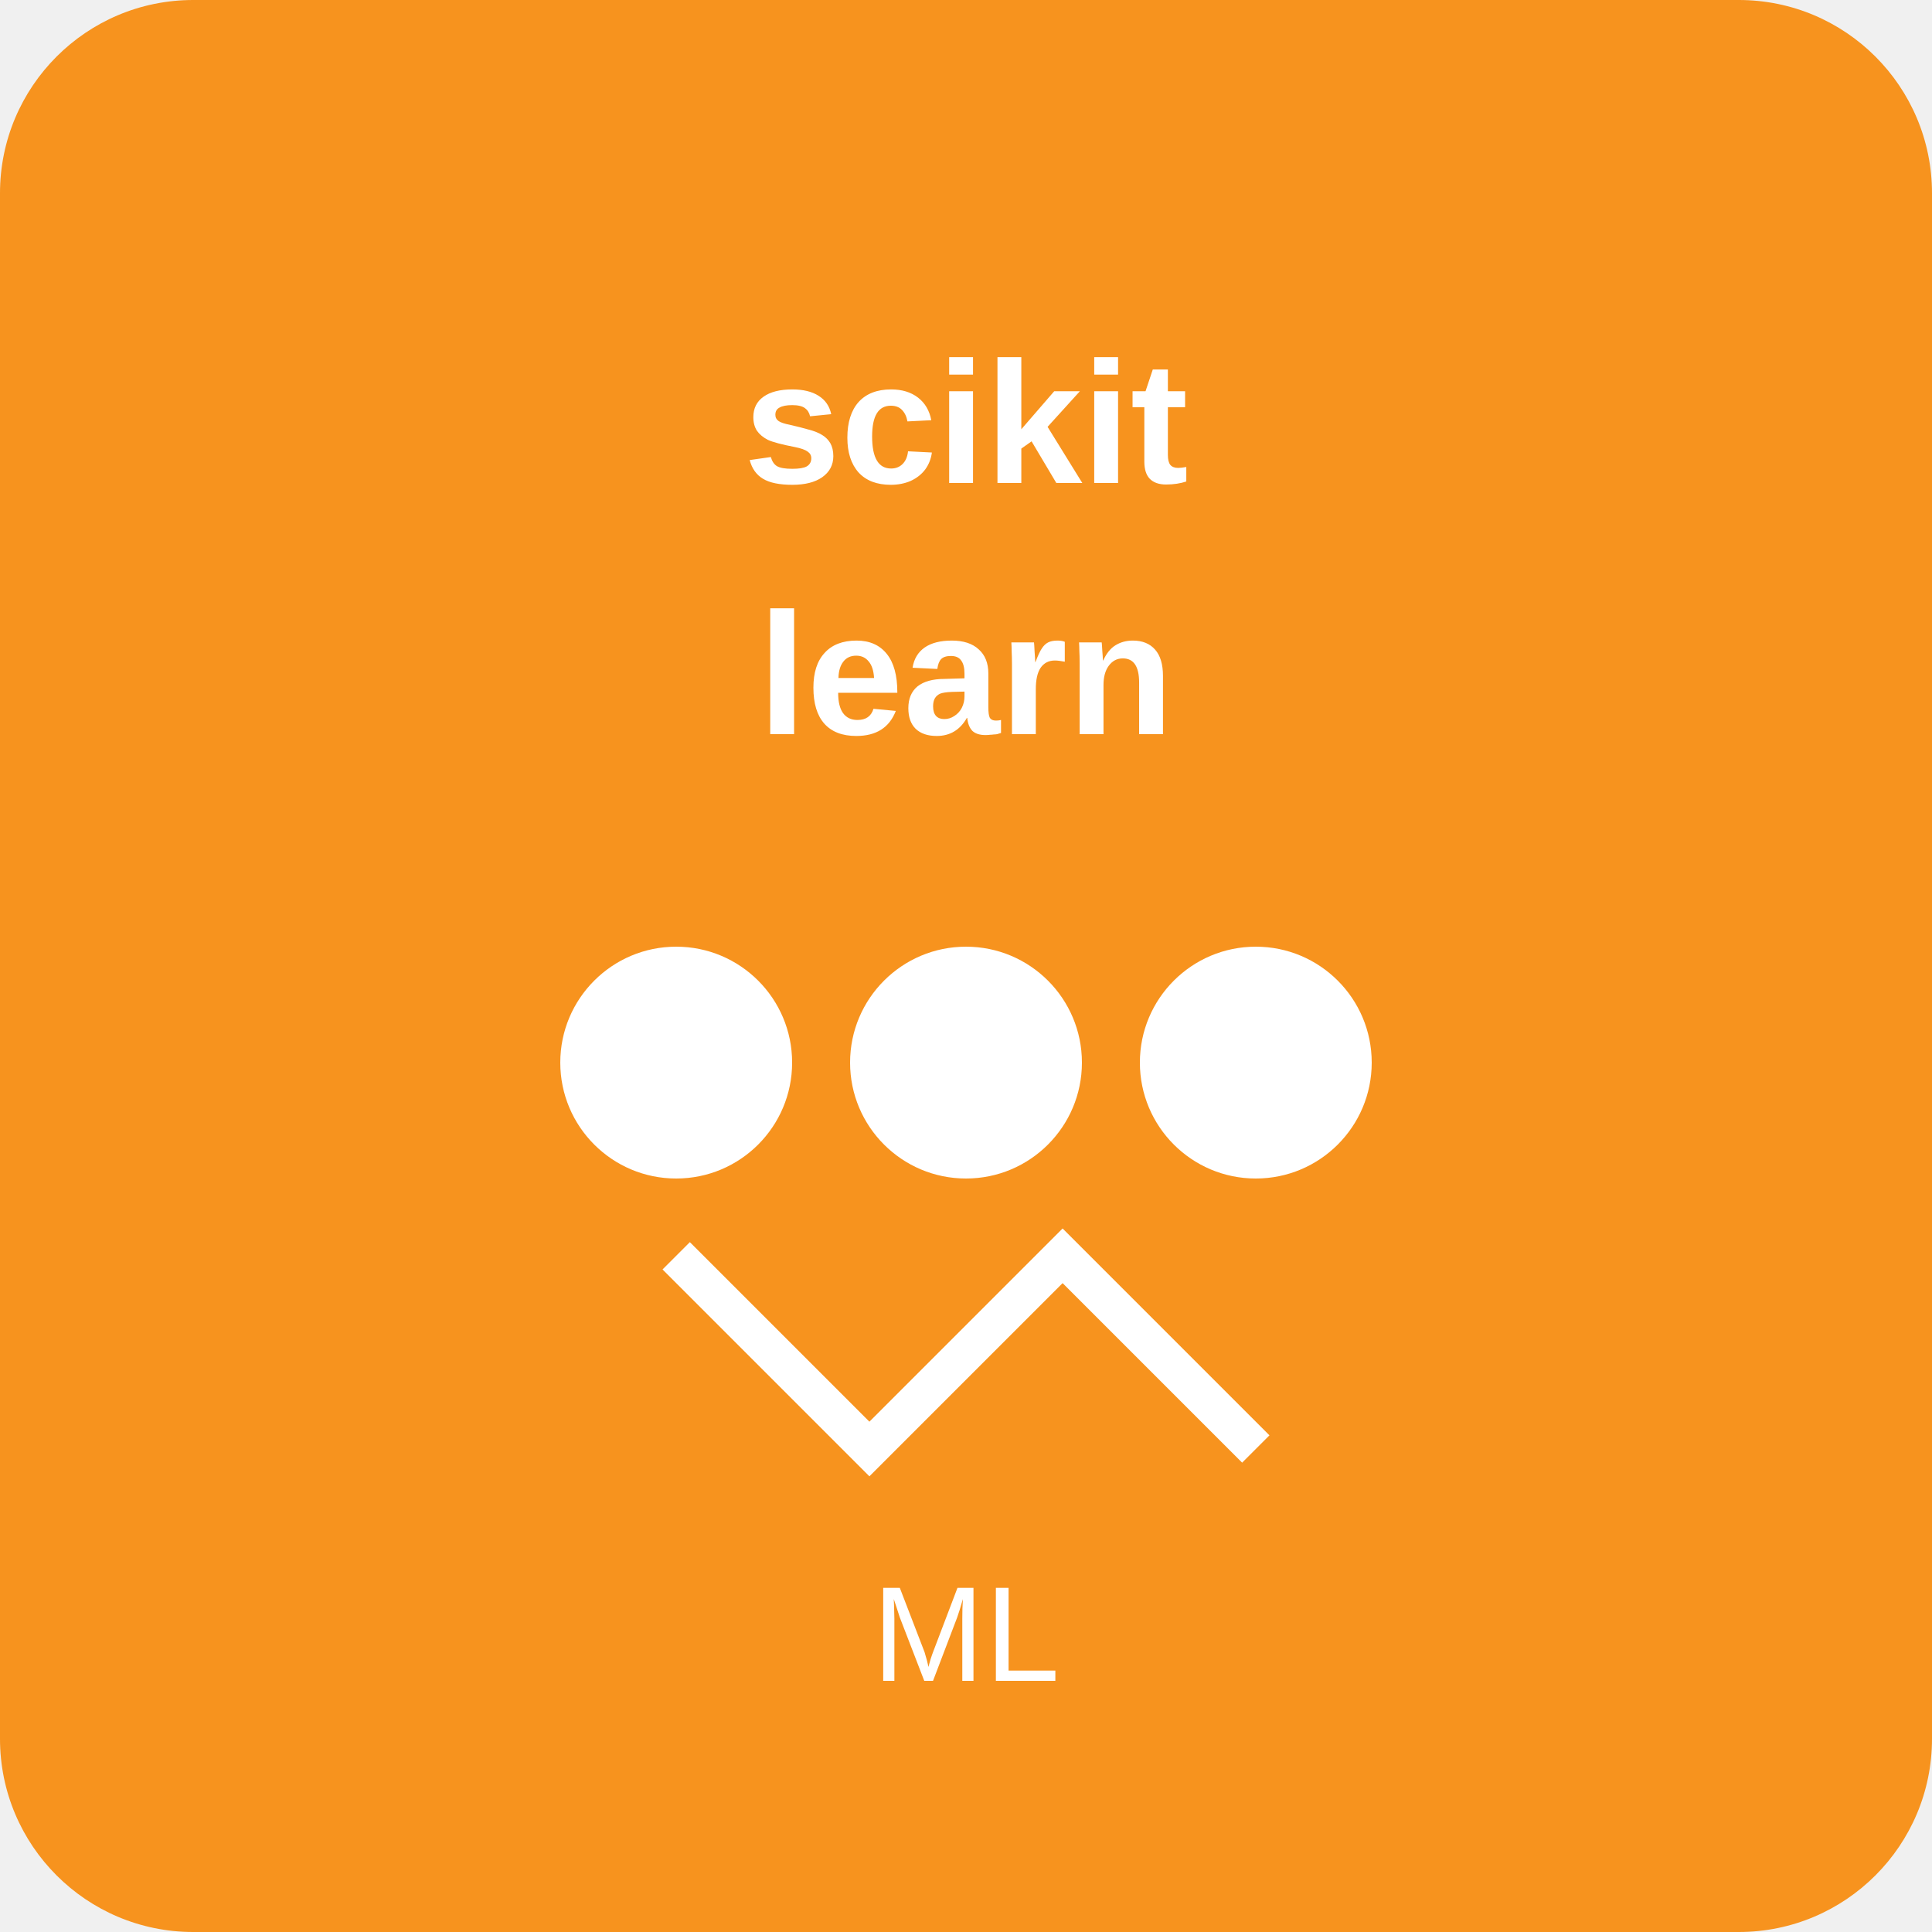
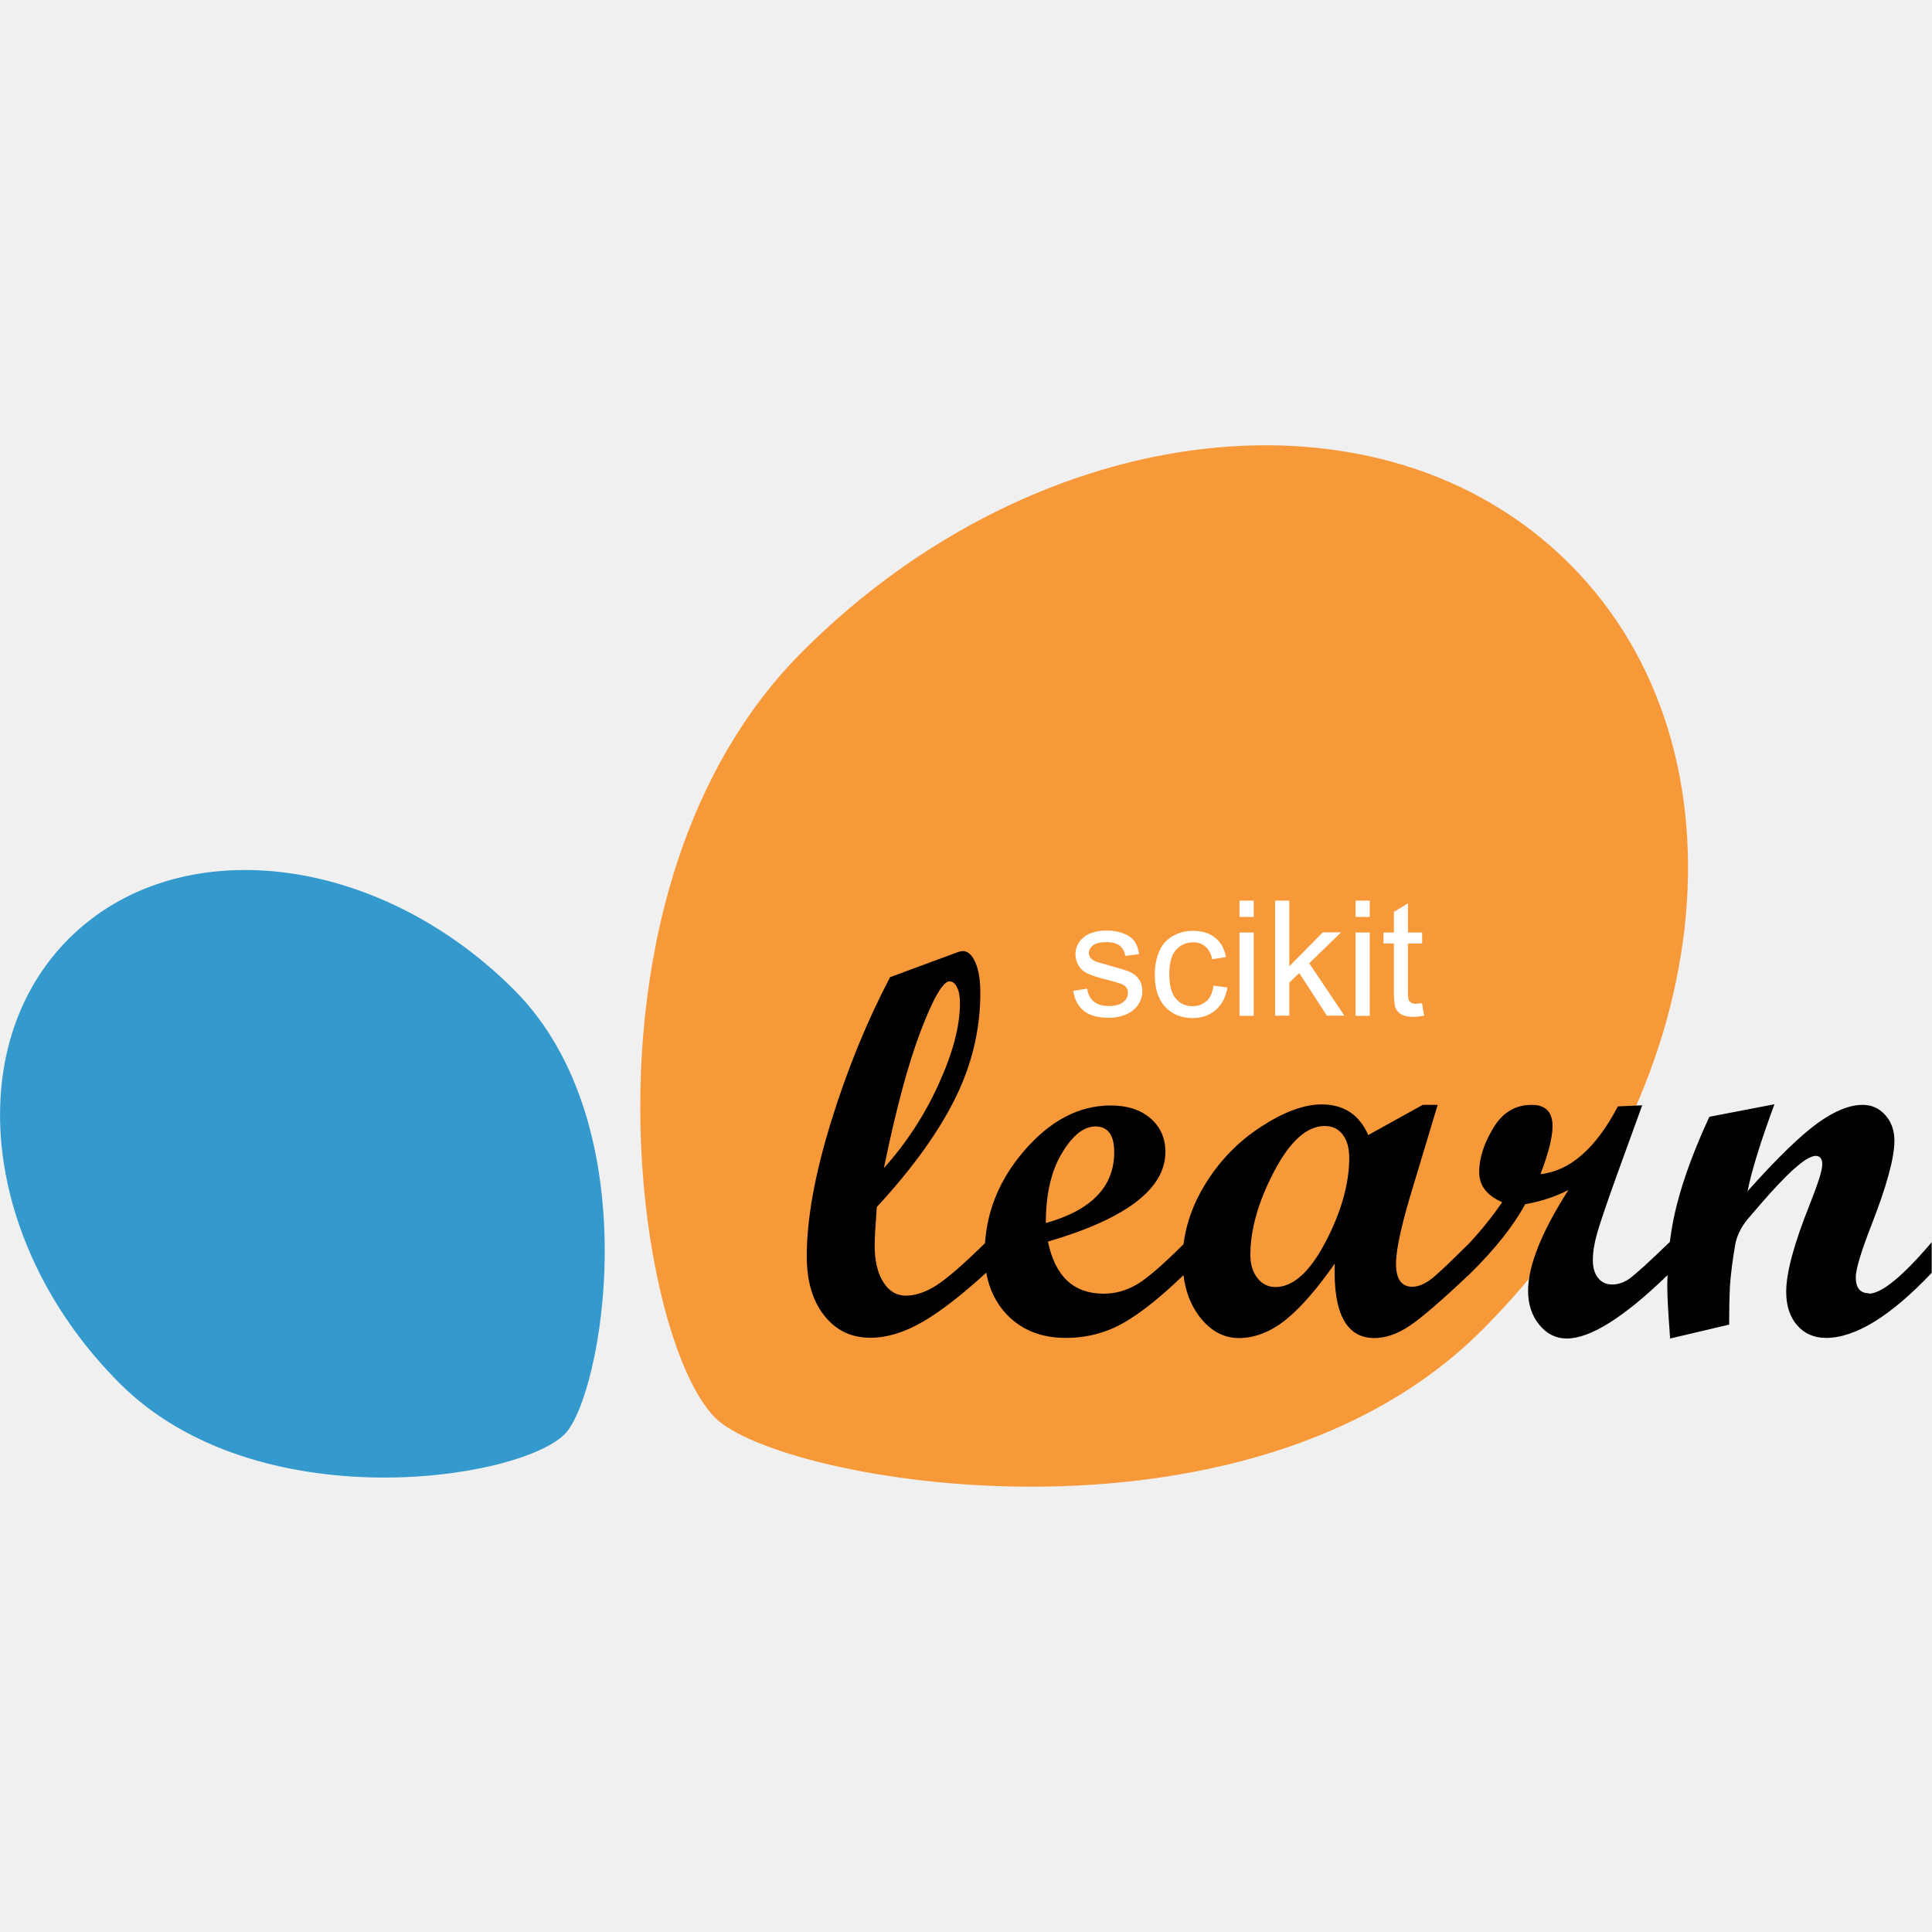
- <svg xmlns="http://www.w3.org/2000/svg" viewBox="0 0 100 100" width="50" height="50">
-   <rect width="100" height="100" fill="#F7931E" rx="10" />
-   <text x="50" y="25" text-anchor="middle" fill="#FFFFFF" font-family="Arial, sans-serif" font-size="9" font-weight="bold">scikit</text>
-   <text x="50" y="38" text-anchor="middle" fill="#FFFFFF" font-family="Arial, sans-serif" font-size="9" font-weight="bold">learn</text>
-   <circle cx="35" cy="55" r="6" fill="#FFFFFF" />
-   <circle cx="50" cy="55" r="6" fill="#FFFFFF" />
-   <circle cx="65" cy="55" r="6" fill="#FFFFFF" />
-   <path d="M35 65 L45 75 L55 65 L65 75" stroke="#FFFFFF" stroke-width="2" fill="none" />
-   <text x="50" y="87" text-anchor="middle" fill="#FFFFFF" font-family="Arial, sans-serif" font-size="7">ML</text>
+ <svg xmlns="http://www.w3.org/2000/svg" viewBox="0 0 128 128">
+   <path fill="#f89939" d="M98.18 88.13c15.63-15.62 18.23-38.36 5.8-50.78-12.43-12.42-35.17-9.82-50.8 5.8-15.63 15.62-11.11 45.48-5.8 50.78 4.29 4.29 35.17 9.82 50.8-5.8Z" />
+   <path fill="#3499cd" d="M34.04 65.56c-9.07-9.06-22.27-10.57-29.48-3.37-7.21 7.21-5.7 20.4 3.37 29.46 9.07 9.07 26.4 6.44 29.48 3.37 2.49-2.49 5.71-20.4-3.37-29.46Z" />
+   <path fill="#010101" d="M123.82 85.68c-.58 0-.87-.35-.87-1.06 0-.53.35-1.69 1.04-3.46 1.01-2.59 1.52-4.45 1.52-5.58 0-.68-.2-1.25-.6-1.7-.4-.45-.9-.68-1.5-.68-.88 0-1.89.41-3.03 1.24-1.14.83-2.67 2.32-4.6 4.48.28-1.4.88-3.32 1.78-5.76l-4.31.83c-.98 2.12-1.69 4.03-2.13 5.73-.22.83-.38 1.69-.49 2.56-1.35 1.31-2.23 2.1-2.61 2.39-.39.29-.8.43-1.22.43-.39 0-.7-.15-.93-.44-.23-.29-.34-.69-.34-1.18 0-.53.1-1.14.3-1.83s.64-1.99 1.33-3.9l1.64-4.52-1.61.07c-1.46 2.78-3.17 4.28-5.13 4.49.53-1.38.8-2.44.8-3.18 0-.94-.46-1.41-1.38-1.41-1.09 0-1.94.51-2.55 1.54-.62 1.03-.93 2-.93 2.91s.51 1.55 1.52 2c-.66.97-1.4 1.88-2.2 2.74-.95.94-1.69 1.66-2.23 2.13-.55.49-1.06.73-1.52.73-.72 0-1.08-.51-1.08-1.52s.4-2.75 1.2-5.35l1.56-5.18h-.99l-3.61 2c-.59-1.35-1.62-2.03-3.09-2.03-1.17 0-2.51.5-4.03 1.49-1.52.99-2.77 2.28-3.74 3.89-.75 1.24-1.21 2.54-1.38 3.88-1.36 1.36-2.38 2.24-3.06 2.65-.71.42-1.45.63-2.23.63-1.99 0-3.22-1.15-3.69-3.45 5.19-1.52 7.78-3.5 7.78-5.94 0-.92-.33-1.66-.99-2.23-.66-.57-1.54-.85-2.63-.85-2.11 0-4.03 1.01-5.76 3.03-1.57 1.83-2.42 3.86-2.57 6.09-1.43 1.41-2.51 2.34-3.21 2.79-.72.46-1.4.69-2.03.69s-1.13-.3-1.5-.9c-.38-.6-.57-1.41-.57-2.44 0-.46.05-1.3.14-2.53 2.36-2.56 4.09-4.96 5.2-7.21 1.11-2.25 1.66-4.58 1.66-6.98 0-.85-.11-1.52-.33-2.02-.22-.5-.5-.75-.84-.75-.07 0-.18.02-.32.07l-4.49 1.66c-1.53 2.92-2.84 6.11-3.91 9.58-1.07 3.46-1.61 6.43-1.61 8.9 0 1.65.38 2.96 1.16 3.94.77.98 1.79 1.47 3.05 1.47 1.1 0 2.25-.35 3.46-1.05 1.21-.7 2.61-1.79 4.22-3.26s0-.02 0-.02c.19 1.11.65 2.04 1.37 2.8.99 1.02 2.28 1.54 3.88 1.54 1.44 0 2.75-.35 3.94-1.05 1.15-.67 2.44-1.72 3.88-3.11.12 1.04.46 1.94 1.03 2.71.73.97 1.61 1.46 2.64 1.46s2.09-.4 3.09-1.2c1-.8 2.08-2.05 3.26-3.73-.11 3.29.77 4.93 2.63 4.93.74 0 1.52-.27 2.33-.81s2.16-1.71 4.05-3.5c1.64-1.62 2.84-3.14 3.61-4.56 1.04-.18 1.99-.49 2.86-.94-1.78 2.79-2.67 5.02-2.67 6.68 0 .9.25 1.65.74 2.25.49.6 1.1.91 1.82.91 1.57 0 3.8-1.41 6.68-4.2 0 .22-.02.43-.02.65 0 .78.07 1.96.19 3.55l3.91-.92c0-1.06.02-1.9.05-2.53.06-.84.18-1.76.35-2.76.11-.59.38-1.15.81-1.68l.99-1.15c.36-.42.71-.8 1.02-1.13.37-.39.7-.72.99-.99.33-.29.62-.53.87-.69.27-.16.49-.25.65-.25.29 0 .44.19.44.57s-.28 1.26-.83 2.65c-1.04 2.59-1.56 4.52-1.56 5.78 0 .93.24 1.67.73 2.23.48.55 1.12.83 1.91.83 1.94 0 4.28-1.44 7-4.31V82.3c-1.93 2.27-3.32 3.41-4.18 3.41Zm-65.26-8.29c.8-3.91 1.62-6.94 2.45-9.11.83-2.17 1.47-3.26 1.9-3.26.2 0 .37.13.5.4.13.26.19.62.19 1.05 0 1.49-.46 3.26-1.4 5.33-.93 2.06-2.15 3.93-3.64 5.59Zm11.79-.98c.71-1.19 1.45-1.78 2.23-1.78.82 0 1.24.57 1.24 1.7 0 2.29-1.51 3.85-4.53 4.7 0-1.9.35-3.44 1.06-4.62Zm17.48 5.85c-1.04 2.01-2.16 3.01-3.33 3.01-.48 0-.88-.2-1.19-.59-.31-.39-.47-.91-.47-1.55 0-1.68.53-3.53 1.58-5.53 1.05-2 2.17-3 3.35-3 .49 0 .89.18 1.18.56.29.37.44.89.44 1.55 0 1.7-.52 3.55-1.56 5.56Z" />
+   <path fill="#fff" d="M75.46 64.88c.15.21.22.48.22.8s-.09.61-.27.88-.44.49-.79.64c-.34.15-.73.23-1.16.23-.72 0-1.26-.15-1.64-.45s-.62-.74-.72-1.33l.93-.15c.05.37.2.66.43.85.24.2.57.3 1 .3s.75-.09.96-.26c.21-.17.31-.38.31-.62 0-.21-.09-.38-.28-.5-.13-.08-.45-.19-.96-.32-.69-.17-1.16-.32-1.43-.45s-.47-.3-.6-.53-.21-.47-.21-.74c0-.25.06-.47.17-.68.11-.21.27-.38.46-.52.15-.11.34-.2.59-.27.25-.07.52-.11.81-.11.43 0 .81.06 1.14.19.33.12.57.29.73.51.16.21.26.5.32.86l-.92.12c-.04-.28-.16-.51-.36-.67-.2-.16-.48-.24-.85-.24-.43 0-.74.07-.92.21-.18.14-.28.31-.28.5 0 .12.04.23.11.33.08.1.2.18.36.25.09.03.37.11.83.24.66.18 1.12.32 1.39.43.26.11.47.28.62.49Zm4.47 1.44c-.25.23-.55.34-.92.34-.46 0-.83-.17-1.11-.5s-.43-.88-.43-1.62.15-1.27.44-1.6.68-.51 1.15-.51c.31 0 .58.09.8.28.22.19.37.47.46.84l.91-.14c-.11-.56-.35-.99-.73-1.29-.38-.3-.87-.45-1.47-.45-.48 0-.91.11-1.32.34-.4.22-.71.56-.9 1.01-.2.45-.3.97-.3 1.57 0 .92.23 1.63.69 2.12.46.49 1.07.74 1.82.74.6 0 1.11-.18 1.53-.54.41-.36.67-.86.77-1.49l-.92-.12c-.07.47-.22.81-.47 1.04Zm2.19.98h.94v-5.52h-.94v5.52Zm0-6.55h.94v-1.08h-.94v1.08Zm6.73 1.02h-1.21l-2.22 2.25v-4.35h-.94v7.62h.94V65.1l.66-.63 1.83 2.82h1.16l-2.33-3.47 2.11-2.05Zm.96-1.02h.94v-1.08h-.94v1.08Zm0 6.55h.94v-5.52h-.94v5.52Zm4.41-.84c-.17.02-.31.04-.41.04-.14 0-.25-.02-.32-.07s-.13-.11-.16-.18c-.03-.08-.05-.25-.05-.51v-3.23h.94v-.73h-.94v-1.93l-.93.56v1.37h-.69v.73h.69v3.18c0 .56.04.93.11 1.1.08.18.21.32.39.42.19.11.45.16.79.16.21 0 .44-.03.71-.08l-.14-.83Z" />
</svg>
